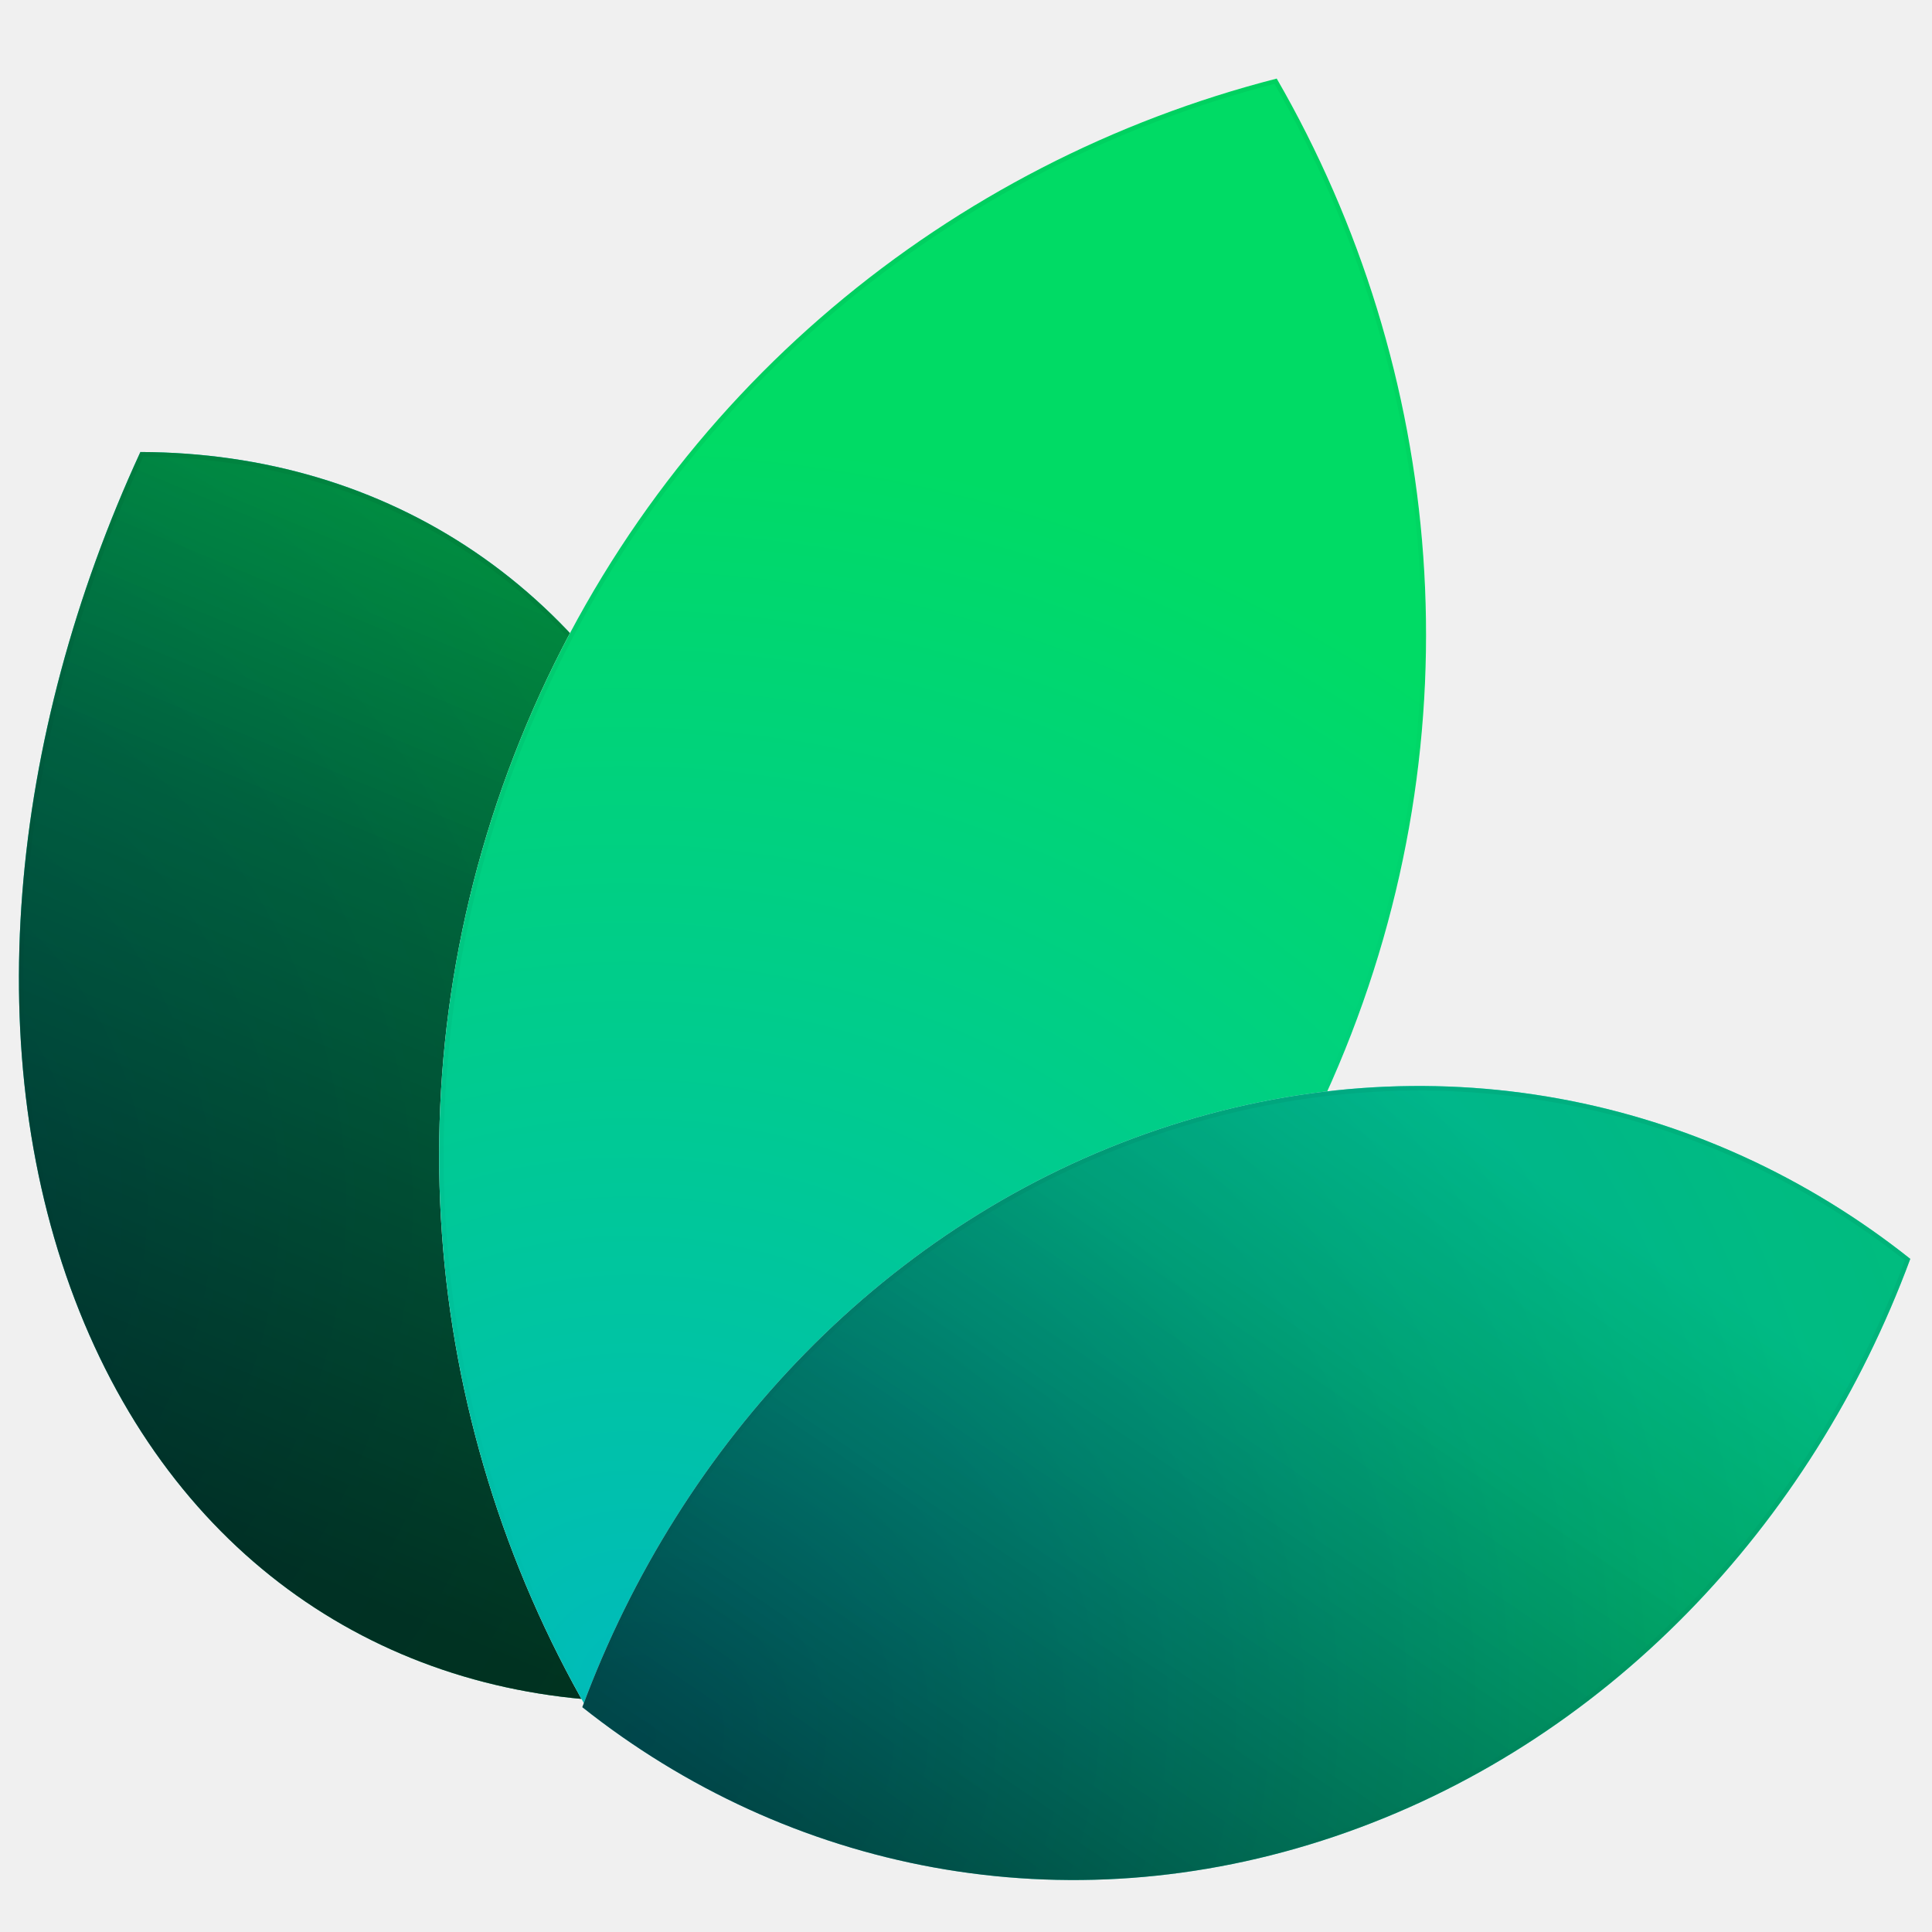
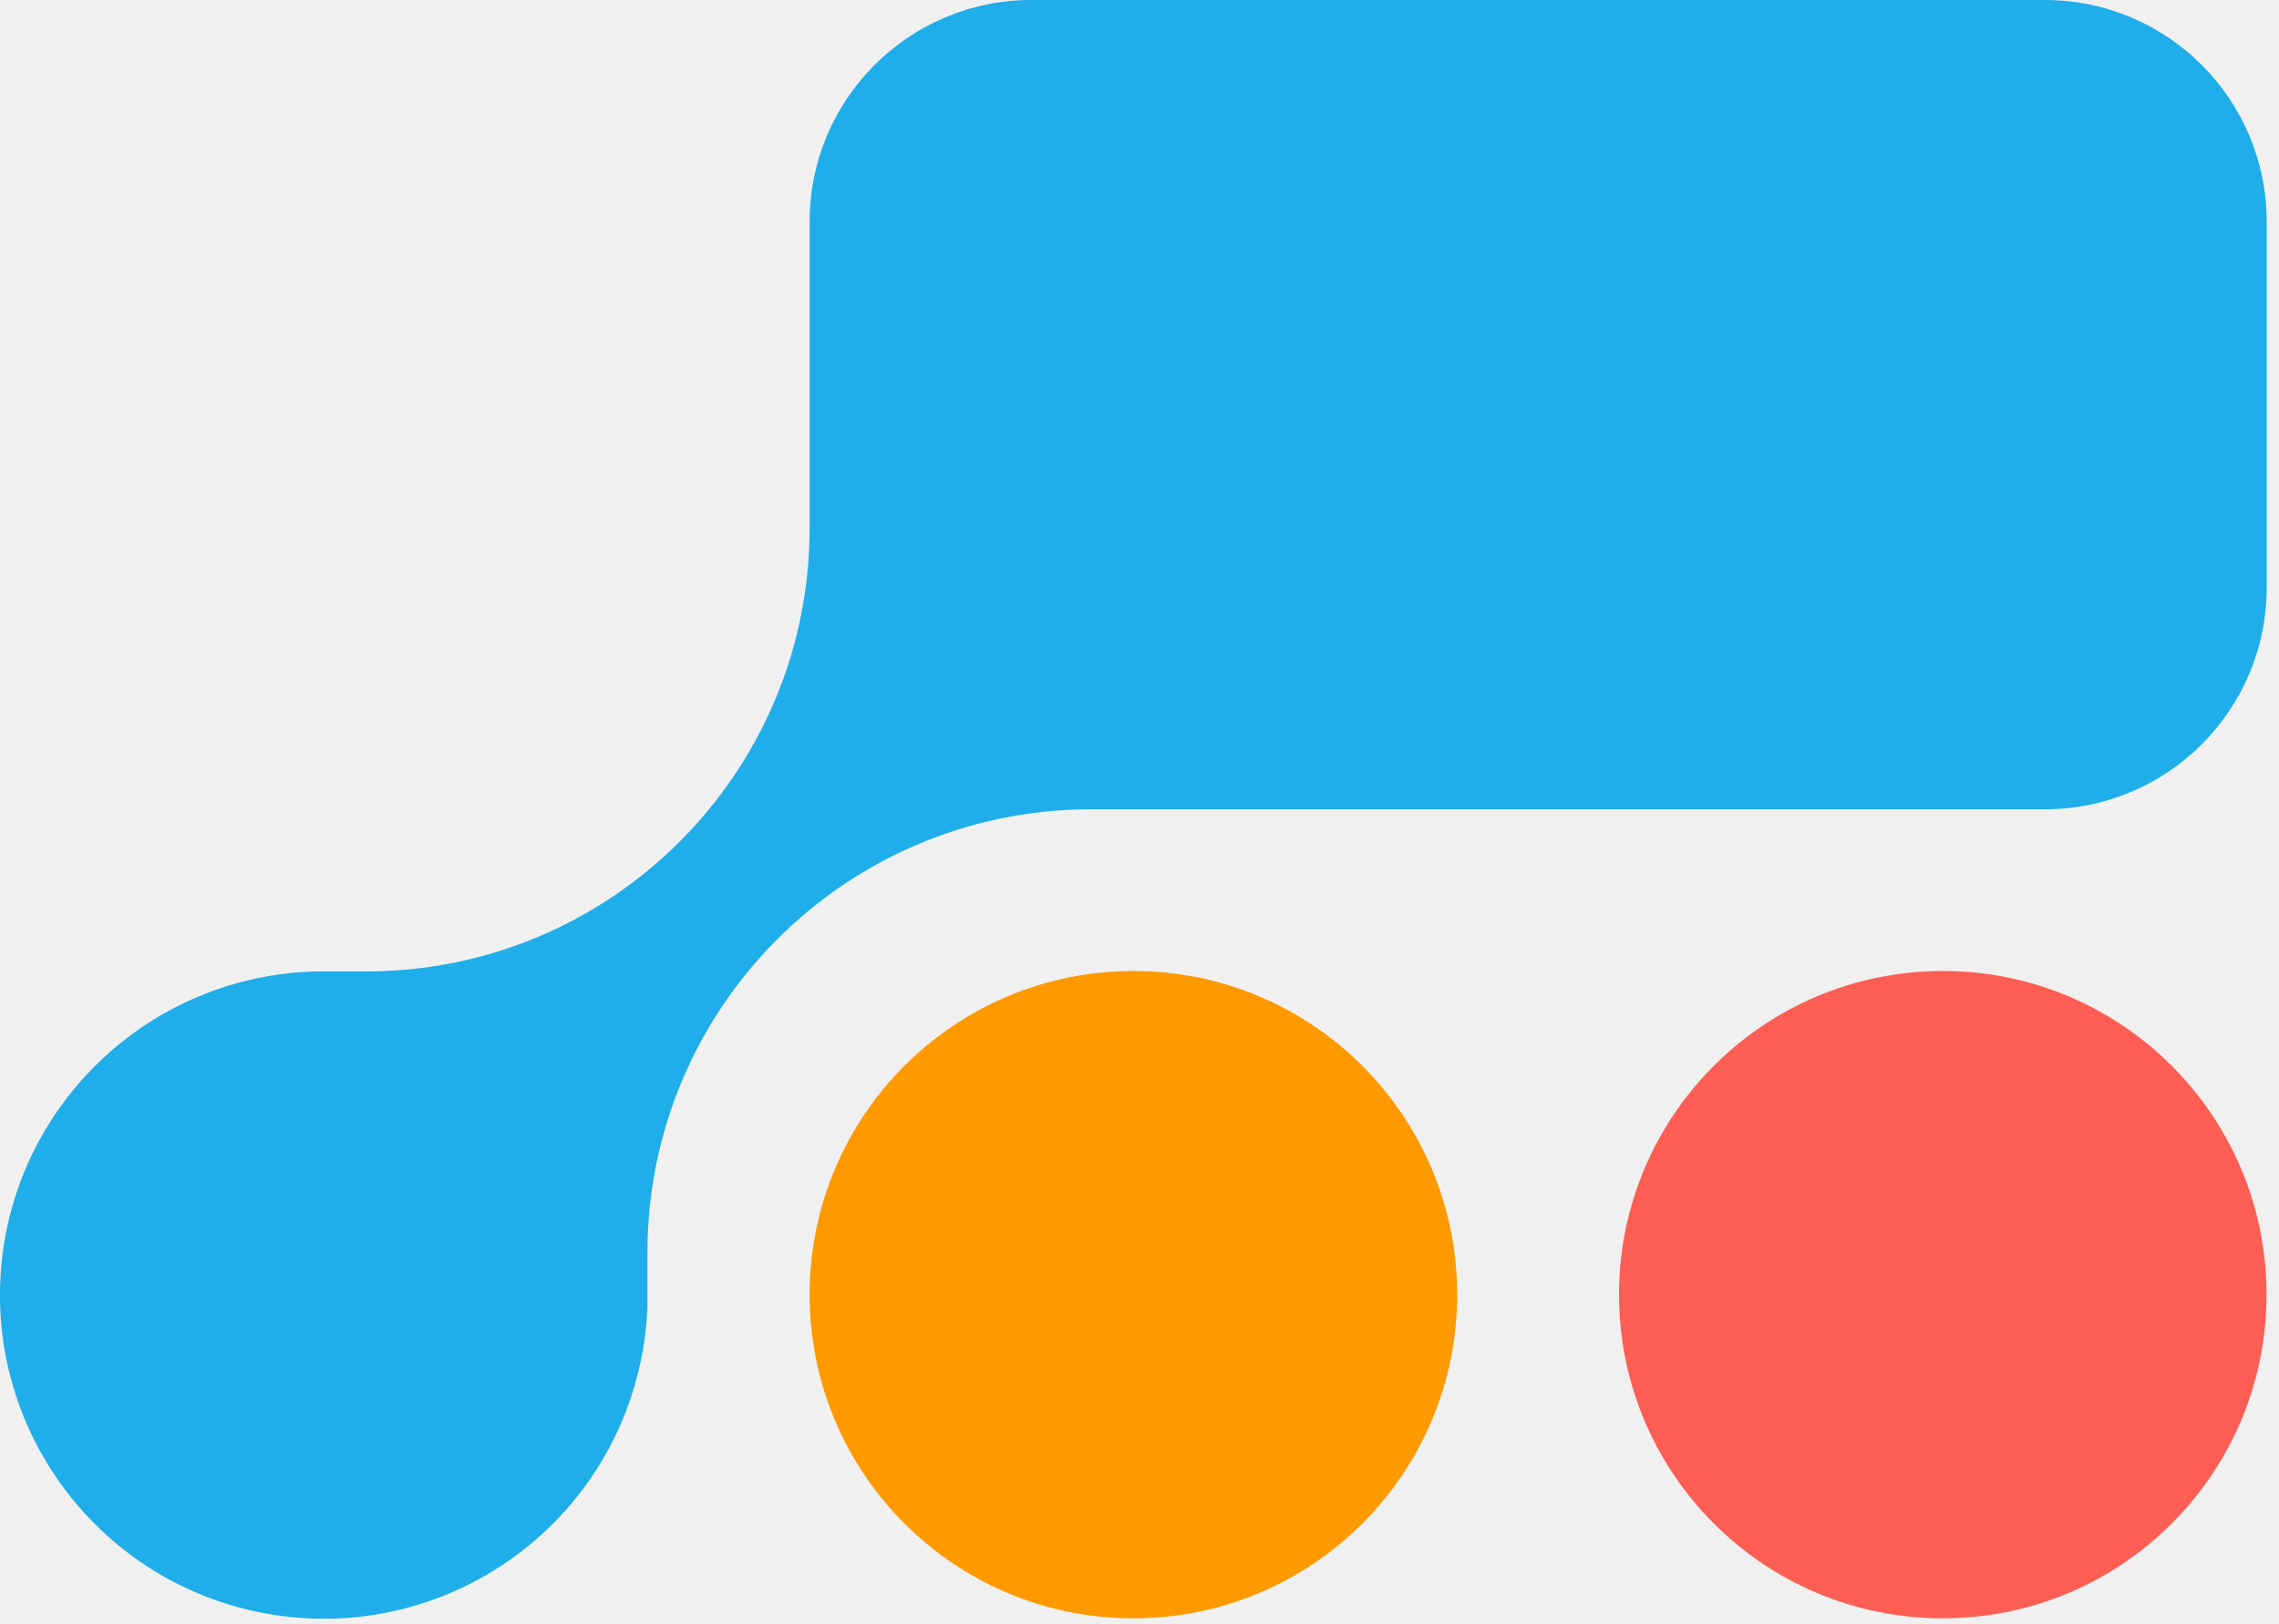
- <svg xmlns="http://www.w3.org/2000/svg" width="24" height="24" viewBox="0 0 24 24" fill="none">
-   <path d="M7.953 21.139C4.896 21.13 2.255 19.458 0.987 16.29C-0.28 13.121 0.109 9.163 1.744 5.615C4.801 5.624 7.442 7.296 8.71 10.465C9.977 13.633 9.588 17.591 7.953 21.139Z" fill="white" />
-   <path d="M7.953 21.139C4.896 21.13 2.255 19.458 0.987 16.29C-0.28 13.121 0.109 9.163 1.744 5.615C4.801 5.624 7.442 7.296 8.71 10.465C9.977 13.633 9.588 17.591 7.953 21.139Z" fill="url(#paint0_radial_101_2703)" />
-   <path d="M7.953 21.139C4.896 21.13 2.255 19.458 0.987 16.29C-0.28 13.121 0.109 9.163 1.744 5.615C4.801 5.624 7.442 7.296 8.71 10.465C9.977 13.633 9.588 17.591 7.953 21.139Z" fill="black" fill-opacity="0.5" style="mix-blend-mode:hard-light" />
-   <path d="M7.953 21.139C4.896 21.13 2.255 19.458 0.987 16.29C-0.28 13.121 0.109 9.163 1.744 5.615C4.801 5.624 7.442 7.296 8.71 10.465C9.977 13.633 9.588 17.591 7.953 21.139Z" fill="url(#paint1_linear_101_2703)" fill-opacity="0.5" style="mix-blend-mode:hard-light" />
-   <path d="M8.684 10.476C9.945 13.63 9.561 17.572 7.935 21.111C4.897 21.096 2.274 19.431 1.013 16.279C-0.248 13.124 0.136 9.182 1.762 5.643C4.8 5.659 7.423 7.324 8.684 10.476Z" stroke="url(#paint2_linear_101_2703)" stroke-opacity="0.05" stroke-width="0.056" />
-   <path d="M7.31 21.257C11.354 20.221 14.884 17.375 16.628 13.236C18.373 9.097 17.945 4.587 15.86 0.976C11.816 2.012 8.287 4.858 6.542 8.998C4.797 13.137 5.225 17.646 7.31 21.257Z" fill="white" />
-   <path d="M7.31 21.257C11.354 20.221 14.884 17.375 16.628 13.236C18.373 9.097 17.945 4.587 15.86 0.976C11.816 2.012 8.287 4.858 6.542 8.998C4.797 13.137 5.225 17.646 7.31 21.257Z" fill="url(#paint3_radial_101_2703)" />
-   <path d="M16.603 13.225C14.864 17.349 11.351 20.187 7.324 21.225C5.253 17.624 4.829 13.132 6.568 9.009C8.306 4.885 11.819 2.047 15.846 1.009C17.918 4.61 18.341 9.101 16.603 13.225Z" stroke="url(#paint4_linear_101_2703)" stroke-opacity="0.05" stroke-width="0.056" />
-   <path d="M7.234 21.207C9.789 23.237 13.21 23.951 16.577 22.814C19.944 21.677 22.506 18.945 23.73 15.638C21.175 13.608 17.754 12.894 14.387 14.031C11.02 15.168 8.458 17.901 7.234 21.207Z" fill="white" />
-   <path d="M7.234 21.207C9.789 23.237 13.21 23.951 16.577 22.814C19.944 21.677 22.506 18.945 23.73 15.638C21.175 13.608 17.754 12.894 14.387 14.031C11.02 15.168 8.458 17.901 7.234 21.207Z" fill="url(#paint5_radial_101_2703)" />
-   <path d="M7.234 21.207C9.789 23.237 13.21 23.951 16.577 22.814C19.944 21.677 22.506 18.945 23.73 15.638C21.175 13.608 17.754 12.894 14.387 14.031C11.02 15.168 8.458 17.901 7.234 21.207Z" fill="black" fill-opacity="0.2" style="mix-blend-mode:hard-light" />
-   <path d="M7.234 21.207C9.789 23.237 13.21 23.951 16.577 22.814C19.944 21.677 22.506 18.945 23.73 15.638C21.175 13.608 17.754 12.894 14.387 14.031C11.02 15.168 8.458 17.901 7.234 21.207Z" fill="url(#paint6_linear_101_2703)" fill-opacity="0.5" style="mix-blend-mode:hard-light" />
-   <path d="M16.568 22.787C13.218 23.918 9.814 23.212 7.267 21.198C8.492 17.907 11.044 15.189 14.396 14.058C17.747 12.927 21.15 13.633 23.697 15.648C22.472 18.938 19.92 21.656 16.568 22.787Z" stroke="url(#paint7_linear_101_2703)" stroke-opacity="0.05" stroke-width="0.056" />
-   <defs>
-     <radialGradient id="paint0_radial_101_2703" cx="0" cy="0" r="1" gradientUnits="userSpaceOnUse" gradientTransform="translate(-3.00503 15.023) rotate(-10.029) scale(17.9572 17.784)">
-       <stop stop-color="#00B0BB" />
-       <stop offset="1" stop-color="#00DB65" />
-     </radialGradient>
-     <linearGradient id="paint1_linear_101_2703" x1="7.39" y1="4.813" x2="1.63" y2="18.689" gradientUnits="userSpaceOnUse">
-       <stop stop-color="#18E299" />
-       <stop offset="1" />
-     </linearGradient>
-     <linearGradient id="paint2_linear_101_2703" x1="7.948" y1="8.016" x2="1.761" y2="18.746" gradientUnits="userSpaceOnUse">
-       <stop />
-       <stop offset="1" stop-opacity="0" />
-     </linearGradient>
-     <radialGradient id="paint3_radial_101_2703" cx="0" cy="0" r="1" gradientUnits="userSpaceOnUse" gradientTransform="translate(8.11404 20.8822) rotate(-75.7542) scale(21.6246 23.7772)">
-       <stop stop-color="#00BBBB" />
-       <stop offset="0.713" stop-color="#00DB65" />
-     </radialGradient>
-     <linearGradient id="paint4_linear_101_2703" x1="7.602" y1="5.871" x2="15.556" y2="16.372" gradientUnits="userSpaceOnUse">
-       <stop />
-       <stop offset="1" stop-opacity="0" />
-     </linearGradient>
-     <radialGradient id="paint5_radial_101_2703" cx="0" cy="0" r="1" gradientUnits="userSpaceOnUse" gradientTransform="translate(7.84537 21.5181) rotate(-20.3525) scale(18.5603 17.32)">
-       <stop stop-color="#00B0BB" />
-       <stop offset="1" stop-color="#00DB65" />
-     </radialGradient>
-     <linearGradient id="paint6_linear_101_2703" x1="16.808" y1="13.007" x2="10.041" y2="22.994" gradientUnits="userSpaceOnUse">
-       <stop stop-color="#00B1BC" />
-       <stop offset="1" />
-     </linearGradient>
-     <linearGradient id="paint7_linear_101_2703" x1="16.808" y1="13.007" x2="14.169" y2="23.841" gradientUnits="userSpaceOnUse">
-       <stop />
-       <stop offset="1" stop-opacity="0" />
-     </linearGradient>
-   </defs>
+ <svg xmlns="http://www.w3.org/2000/svg" width="160" height="114" viewBox="0 0 160 114" fill="none">
+   <path d="M143.567 0H72.409a15.569 15.569 0 0 0-15.568 15.568v21.516A31.137 31.137 0 0 1 25.704 68.22h-3.373a22.73 22.73 0 1 0 22.636 27.431 20.17 20.17 0 0 0 .28-1.546c.104-.758.177-1.526.208-2.294v-3.84a31.137 31.137 0 0 1 30.96-31.137h67.152a15.57 15.57 0 0 0 15.568-15.568V15.568A15.57 15.57 0 0 0 143.567 0Z" fill="#1FAEE9" />
+   <path d="M136.395 113.649c12.553 0 22.73-10.176 22.73-22.73 0-12.553-10.177-22.73-22.73-22.73s-22.73 10.177-22.73 22.73c0 12.554 10.177 22.73 22.73 22.73Z" fill="#FD5E53" />
+   <path d="M79.57 113.649c12.554 0 22.73-10.176 22.73-22.73 0-12.553-10.176-22.73-22.73-22.73-12.553 0-22.73 10.177-22.73 22.73 0 12.554 10.177 22.73 22.73 22.73Z" fill="#F90" />
</svg>
